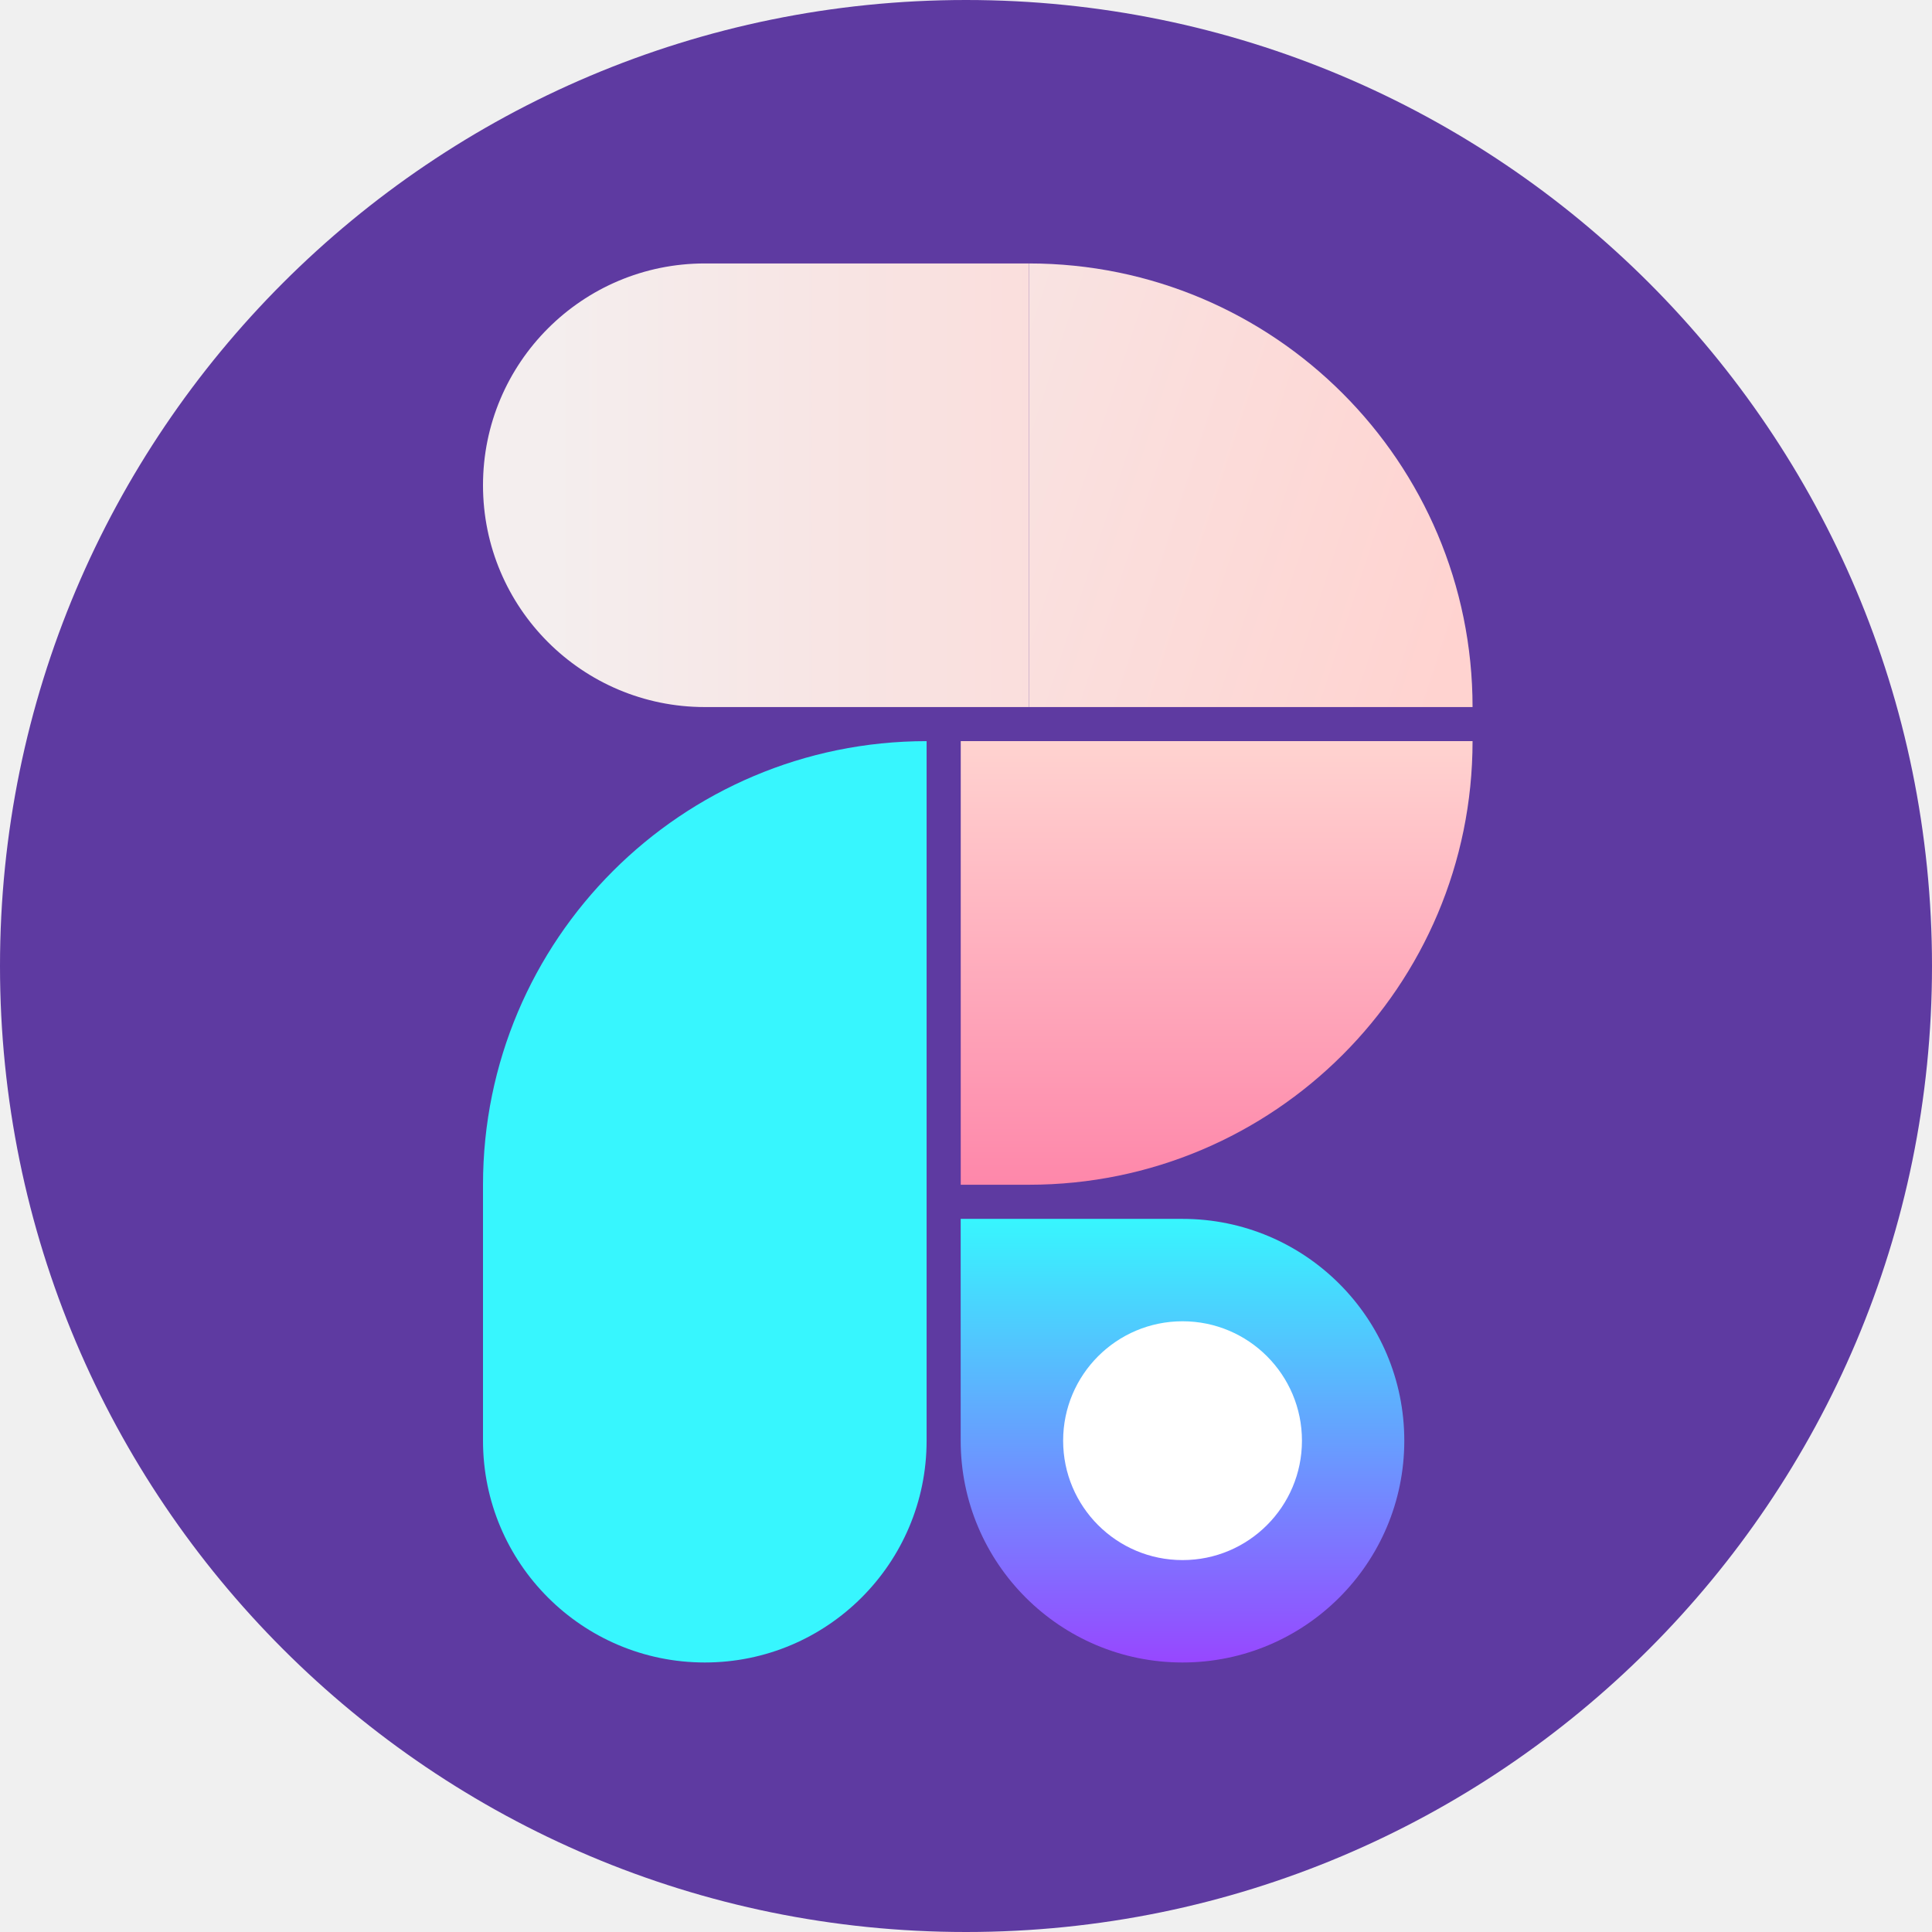
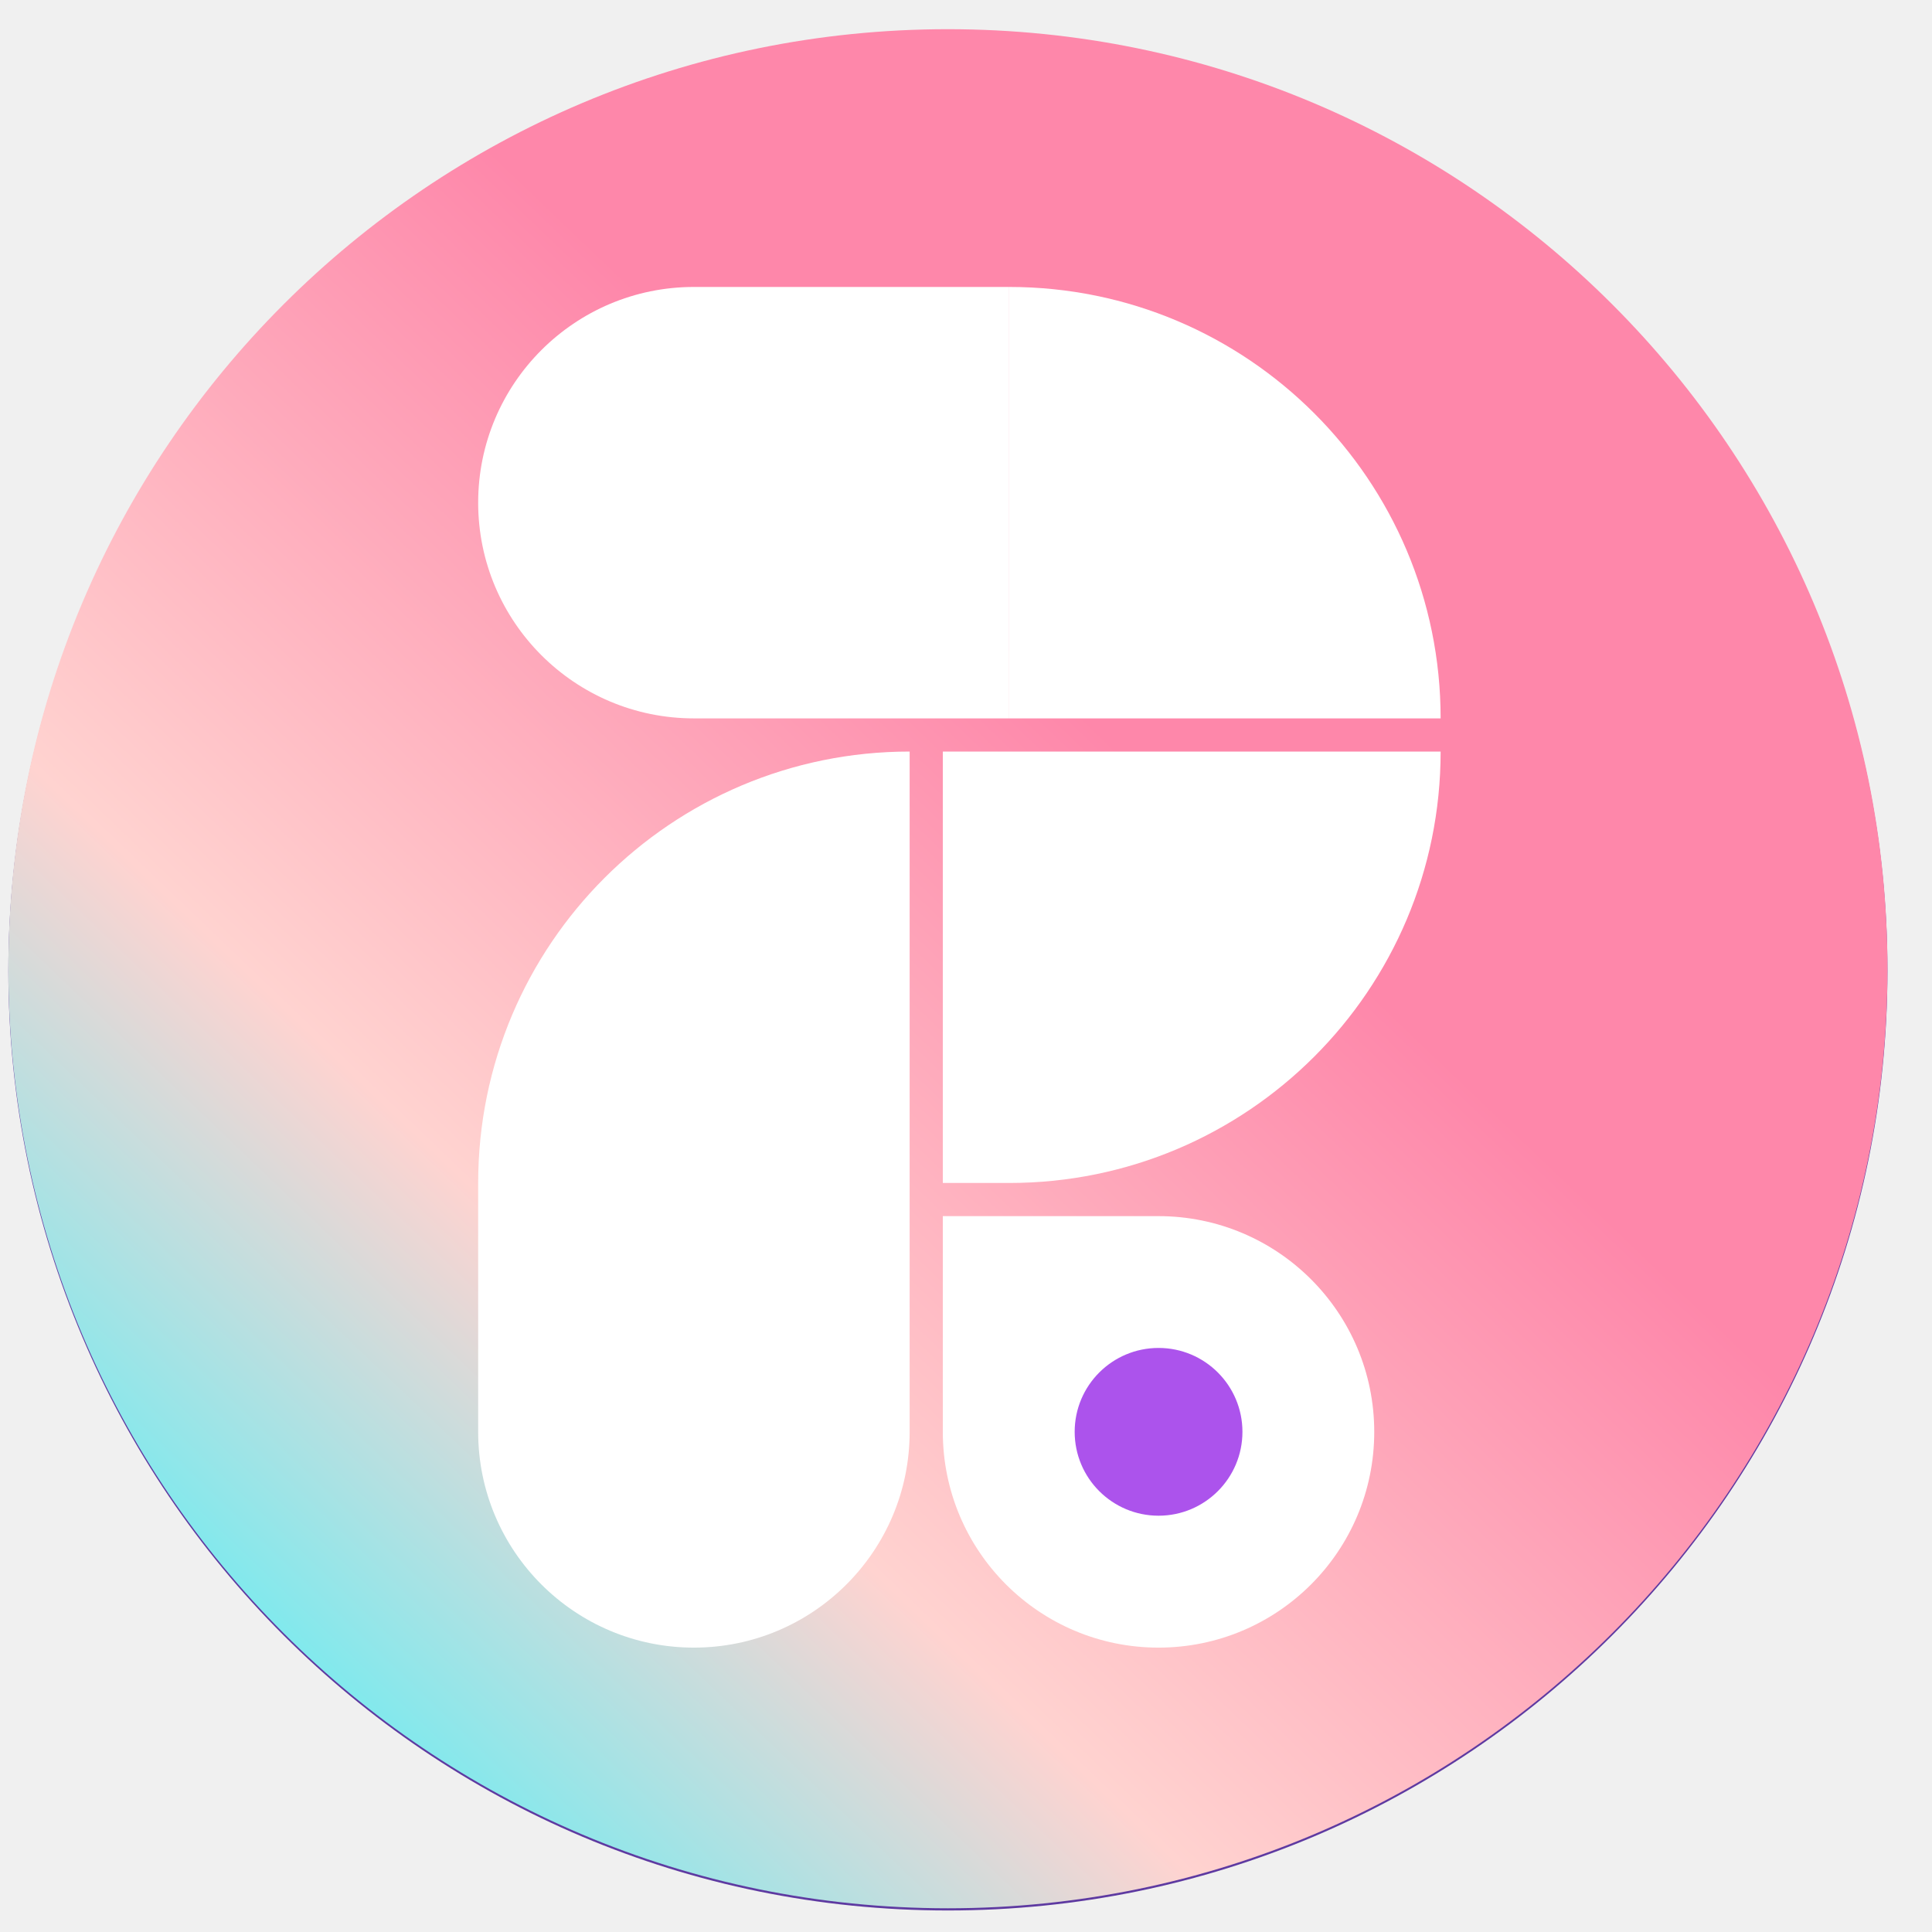
<svg xmlns="http://www.w3.org/2000/svg" width="36" height="36" viewBox="0 0 36 36" fill="none">
-   <rect width="36" height="36" rx="18" fill="#5E3AA1" />
-   <path d="M9 22.076C9 17.511 12.701 13.81 17.266 13.81V26.845C17.266 29.128 15.415 30.978 13.133 30.978C10.851 30.978 9 29.128 9 26.845V22.076Z" fill="#37F6FE" />
-   <path d="M19.173 4.909C23.738 4.909 27.439 8.61 27.439 13.175H19.173V4.909Z" fill="url(#paint0_linear_766_2414)" />
-   <path d="M9 9.042C9 6.76 10.85 4.909 13.133 4.909H19.173V13.175H13.133C10.85 13.175 9 11.325 9 9.042Z" fill="url(#paint1_linear_766_2414)" />
-   <path d="M27.439 13.81C27.439 18.376 23.738 22.076 19.173 22.076L17.902 22.076L17.902 13.81L27.439 13.81Z" fill="url(#paint2_linear_766_2414)" />
-   <path d="M17.901 22.712H22.034C24.317 22.712 26.167 24.562 26.167 26.845C26.167 29.127 24.317 30.978 22.034 30.978C19.752 30.978 17.901 29.127 17.901 26.845V22.712Z" fill="url(#paint3_linear_766_2414)" />
-   <circle cx="22.035" cy="26.845" r="2.225" fill="white" />
+   <rect x="0.156" y="0.585" width="35.014" height="35.014" rx="17.507" fill="#5E3AA1" />
+   <rect x="0.156" y="0.544" width="35.014" height="35.014" rx="17.507" fill="url(#paint0_linear_819_263)" />
+   <path d="M8.91 22.043C8.91 17.603 12.509 14.004 16.95 14.004V26.681C16.95 28.901 15.15 30.701 12.93 30.701C10.71 30.701 8.91 28.901 8.91 26.681V22.043Z" fill="white" />
+   <path d="M18.805 5.347C23.245 5.347 26.844 8.946 26.844 13.386H18.805V5.347Z" fill="white" />
+   <path d="M8.91 9.366C8.91 7.146 10.71 5.347 12.93 5.347H18.805V13.386H12.93C10.71 13.386 8.91 11.586 8.91 9.366Z" fill="white" />
+   <path d="M26.844 14.004C26.844 18.444 23.245 22.043 18.805 22.043L17.568 22.043L17.568 14.004L26.844 14.004Z" fill="white" />
+   <path d="M17.568 22.661H21.587C23.808 22.661 25.607 24.461 25.607 26.681C25.607 28.901 23.808 30.701 21.587 30.701C19.367 30.701 17.568 28.901 17.568 26.681V22.661Z" fill="white" />
+   <circle cx="21.588" cy="26.68" r="1.563" fill="#AC53EC" />
  <defs>
-     <linearGradient id="paint0_linear_766_2414" x1="11.225" y1="8.088" x2="26.803" y2="13.175" gradientUnits="userSpaceOnUse">
-       <stop stop-color="#F4EEEE" />
-       <stop offset="1" stop-color="#FFD3D0" />
-     </linearGradient>
-     <linearGradient id="paint1_linear_766_2414" x1="10.272" y1="8.406" x2="25.532" y2="8.406" gradientUnits="userSpaceOnUse">
-       <stop stop-color="#F4EEEE" />
-       <stop offset="1" stop-color="#FFD3D0" />
-     </linearGradient>
-     <linearGradient id="paint2_linear_766_2414" x1="22.67" y1="13.81" x2="22.67" y2="22.076" gradientUnits="userSpaceOnUse">
-       <stop stop-color="#FFD3D0" />
-       <stop offset="1" stop-color="#FE87AA" />
-     </linearGradient>
-     <linearGradient id="paint3_linear_766_2414" x1="22.034" y1="22.712" x2="22.034" y2="30.978" gradientUnits="userSpaceOnUse">
-       <stop stop-color="#37F6FE" />
-       <stop offset="1" stop-color="#9747FF" />
+     <linearGradient id="paint0_linear_819_263" x1="34.447" y1="11.525" x2="6.32" y2="40.931" gradientUnits="userSpaceOnUse">
+       <stop offset="0.274" stop-color="#FE87AA" />
+       <stop offset="0.624" stop-color="#FFD3D0" />
+       <stop offset="0.954" stop-color="#37F6FE" />
    </linearGradient>
  </defs>
</svg>
